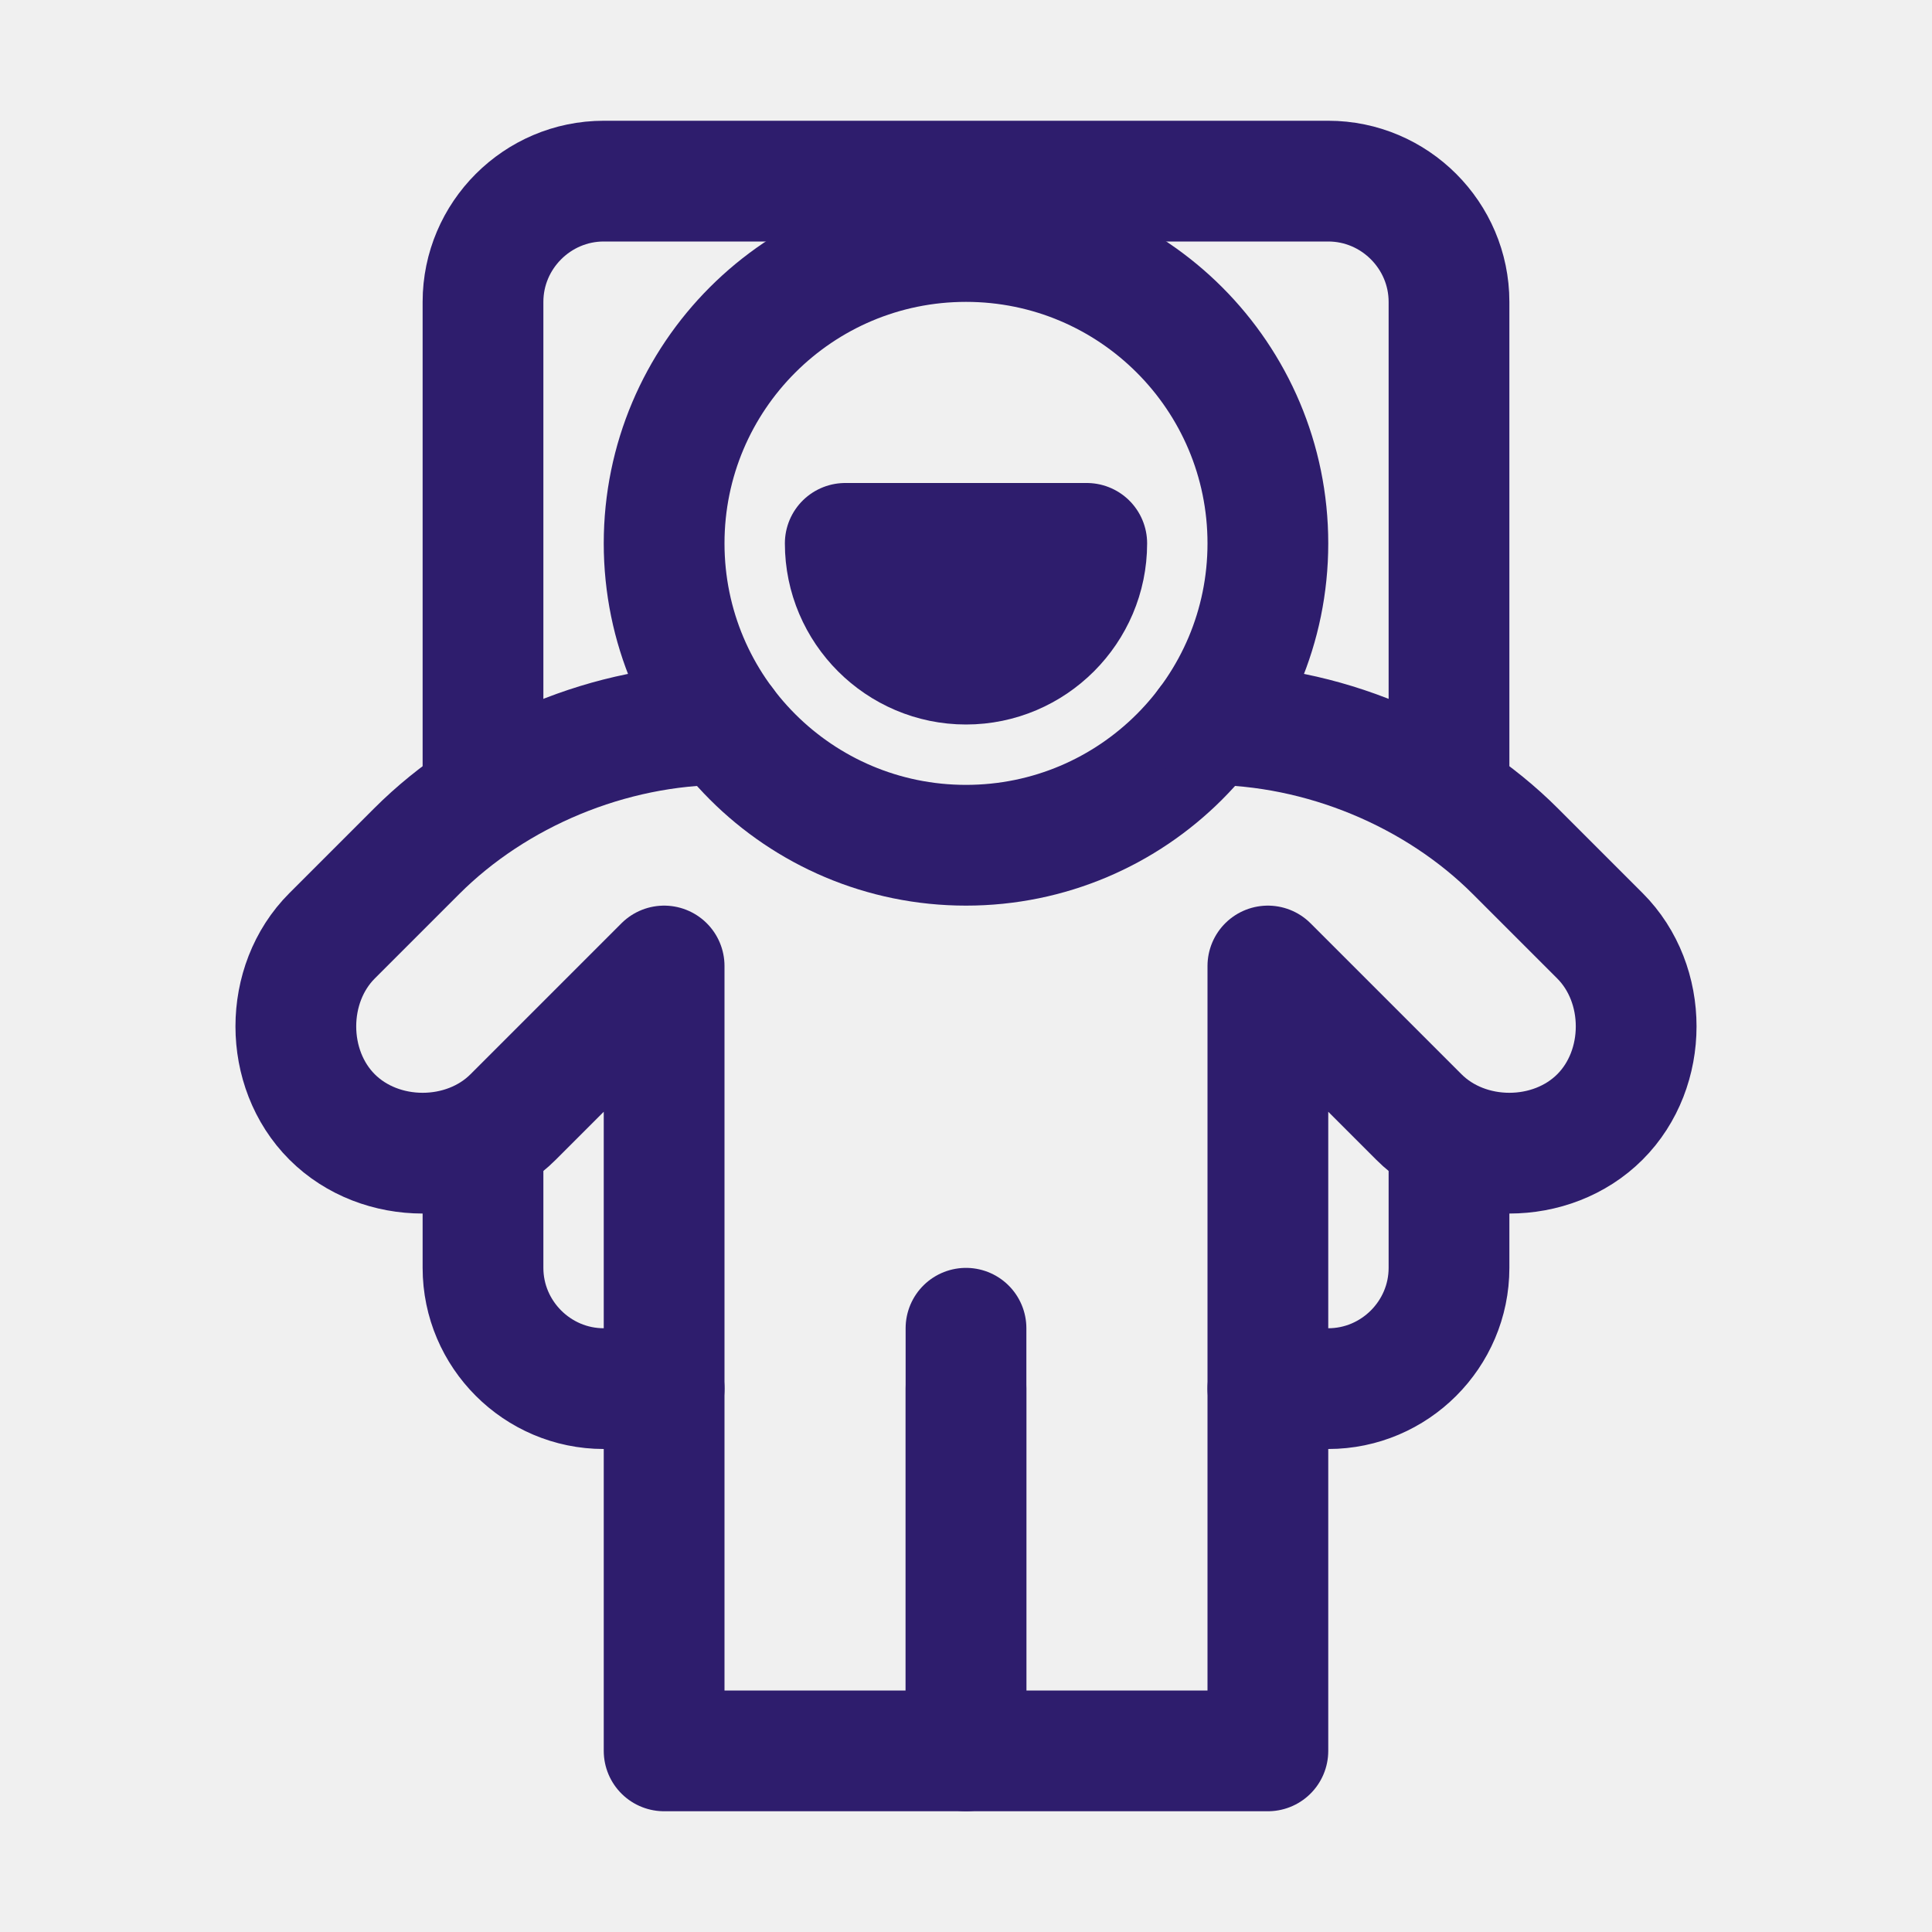
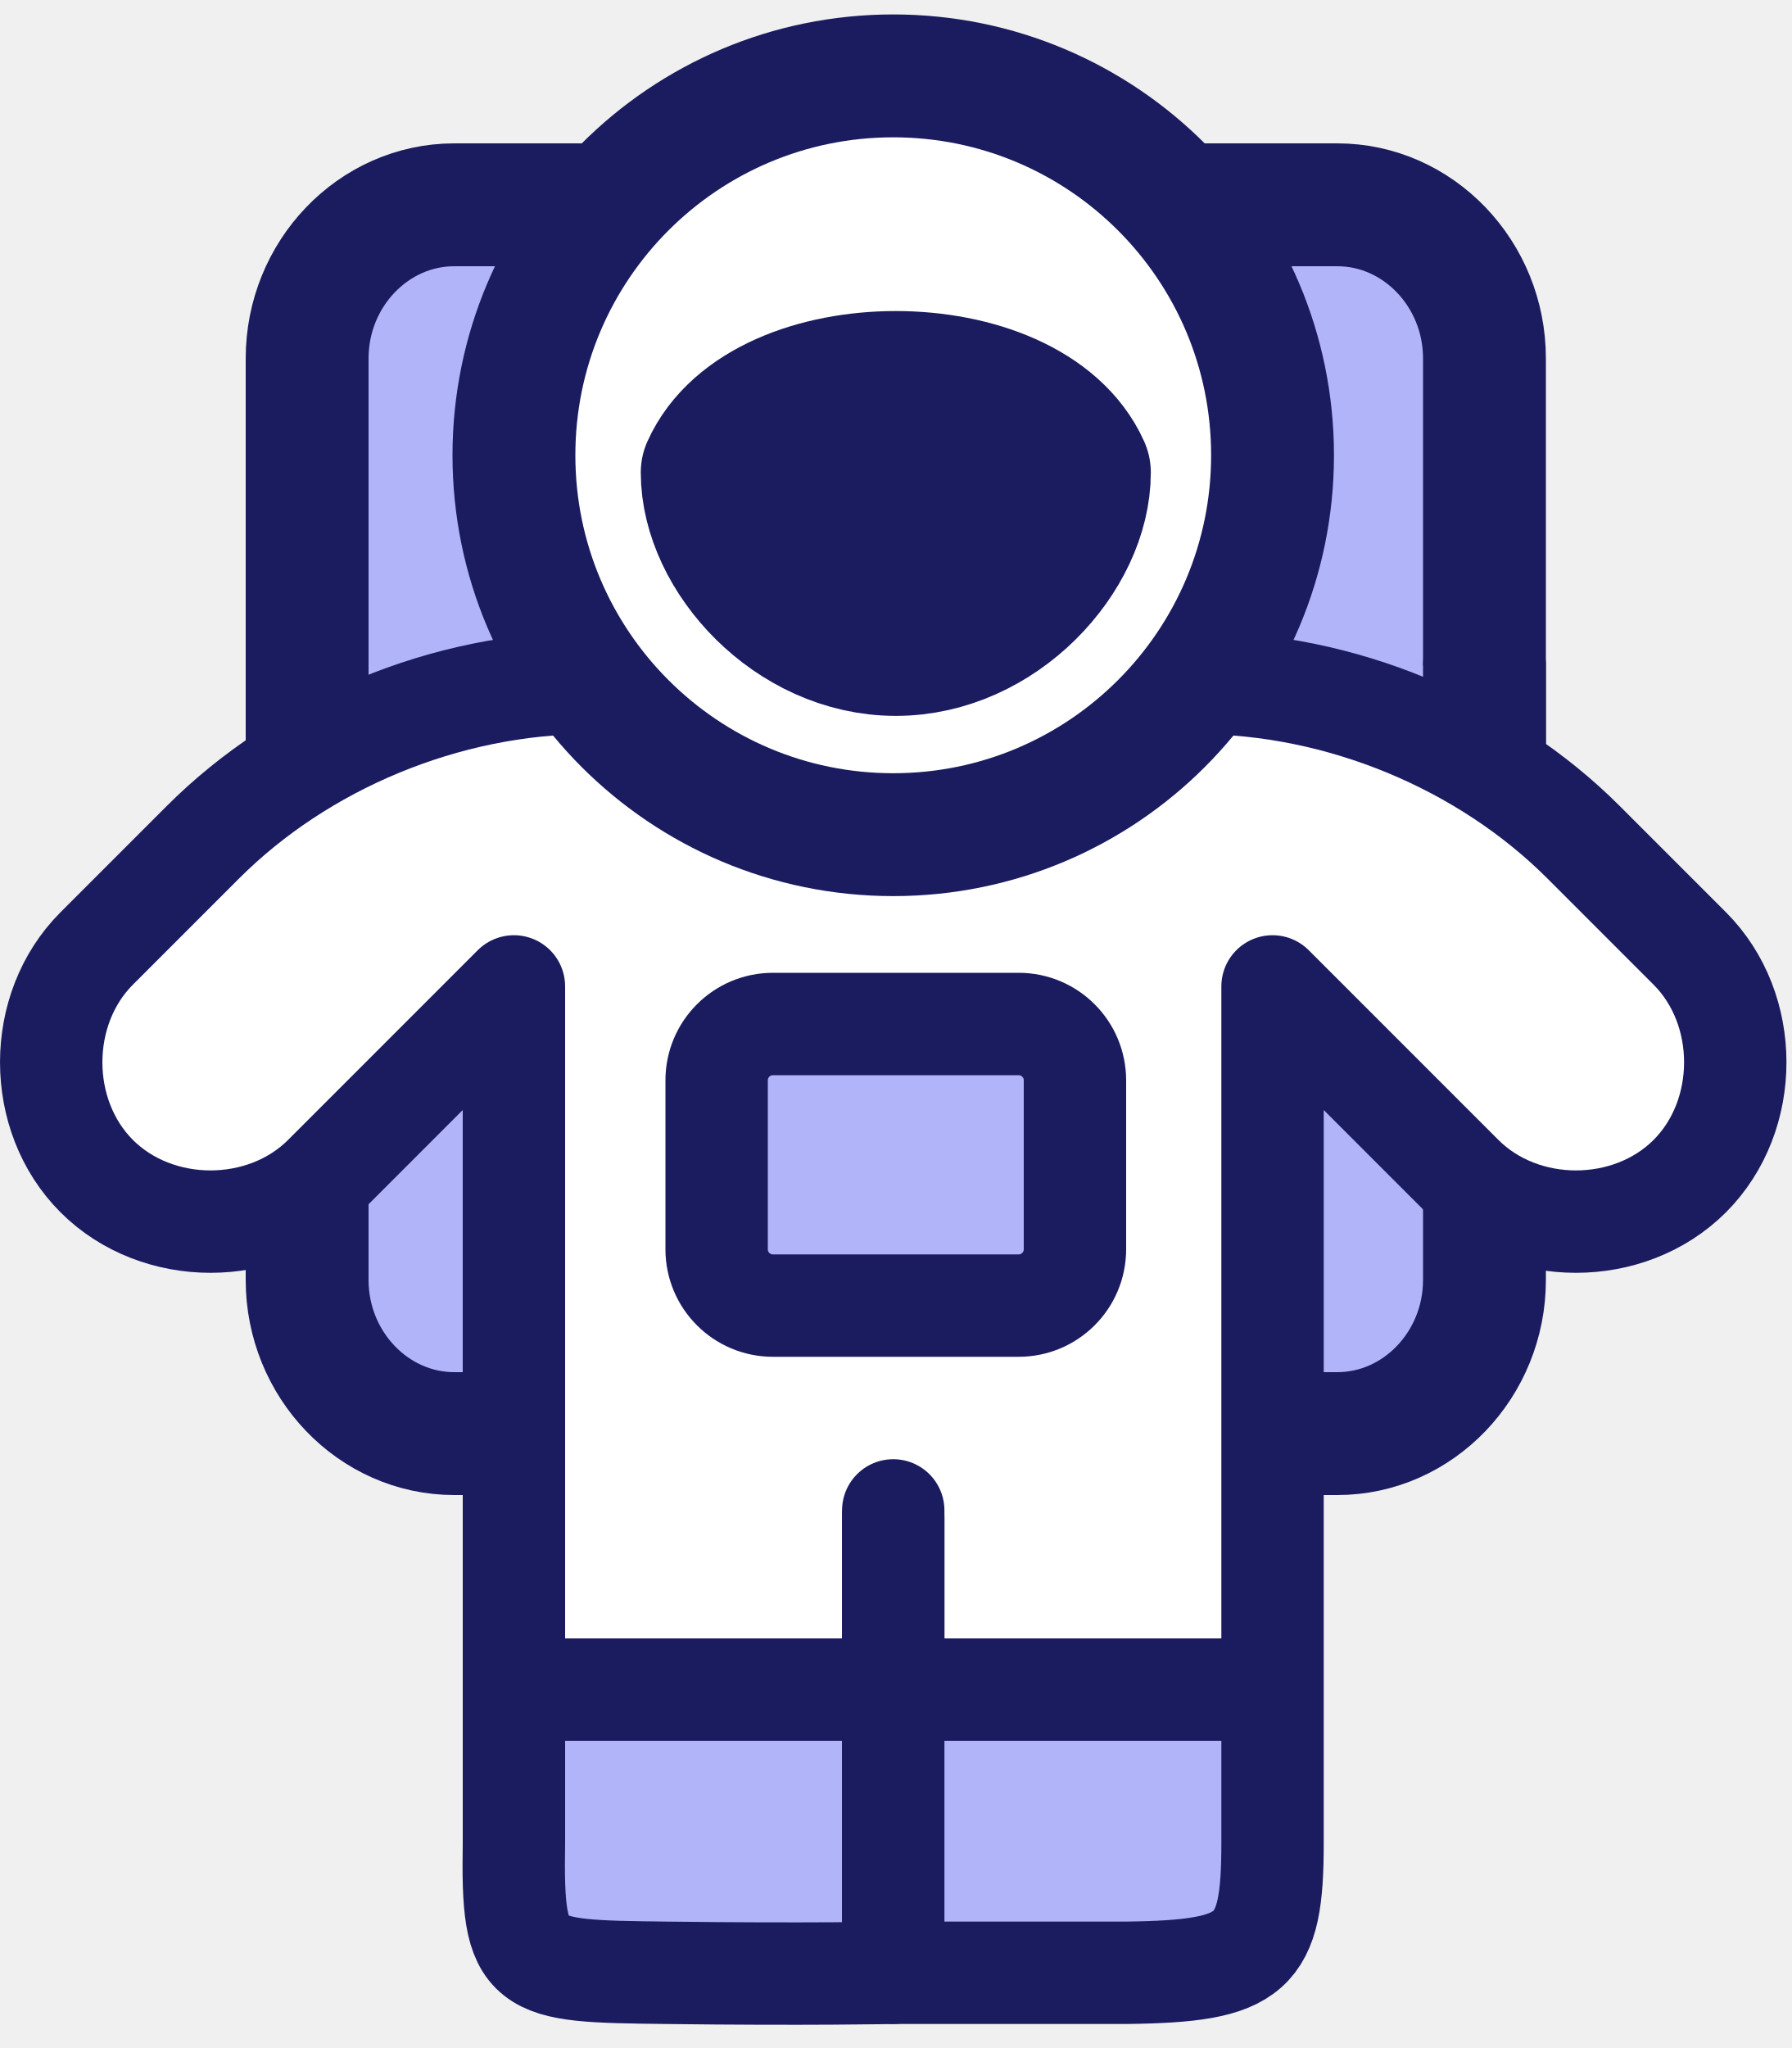
- <svg xmlns="http://www.w3.org/2000/svg" version="1.1" id="Icons" viewBox="0 0 32 32" xml:space="preserve" width="800px" height="800px" fill="#000000">
-   <g id="SVGRepo_bgCarrier" stroke-width="0" />
-   <g id="SVGRepo_tracerCarrier" stroke-linecap="round" stroke-linejoin="round" />
-   <g id="SVGRepo_iconCarrier">
-     <style type="text/css"> .st0{fill:none;stroke:#2e1d6d;stroke-width:2;stroke-linecap:round;stroke-linejoin:round;stroke-miterlimit:10;} </style>
-     <circle class="st0" cx="16" cy="9" r="5" />
-     <path class="st0" d="M14,9c0,1.1,0.9,2,2,2s2-0.9,2-2H14z" />
-     <path class="st0" d="M16,23v6h-5V16l-2.5,2.5c-0.8,0.8-2.2,0.8-3,0l0,0c-0.8-0.8-0.8-2.2,0-3l1.4-1.4C8.2,12.8,10.1,12,12,12h0" />
-     <path class="st0" d="M16,22v7h5V16l2.5,2.5c0.8,0.8,2.2,0.8,3,0l0,0c0.8-0.8,0.8-2.2,0-3l-1.4-1.4C23.8,12.8,21.9,12,20,12h0" />
-     <path class="st0" d="M8,13V5c0-1.1,0.9-2,2-2h12c1.1,0,2,0.9,2,2v8" />
-     <path class="st0" d="M11,23h-1c-1.1,0-2-0.9-2-2v-2" />
-     <path class="st0" d="M24,19v2c0,1.1-0.9,2-2,2h-1" />
-   </g>
+ <svg xmlns="http://www.w3.org/2000/svg" width="35" height="40" viewBox="0 0 35 40" fill="none">
+   <path d="M6 19V7C6 5.35 7.294 4 8.875 4H26.125C27.706 4 29 5.35 29 7V19" fill="#B2B4F9" />
+   <path d="M6 19V7C6 5.35 7.294 4 8.875 4H26.125C27.706 4 29 5.35 29 7V19" stroke="#1A1C5F" stroke-width="2.4" stroke-miterlimit="10" stroke-linecap="round" stroke-linejoin="round" />
+   <path d="M29 13L29 25C29 26.65 27.706 28 26.125 28L8.875 28C7.294 28 6 26.65 6 25L6 13" fill="#B2B4F9" />
+   <path d="M29 13L29 25C29 26.65 27.706 28 26.125 28L8.875 28C7.294 28 6 26.65 6 25L6 13" stroke="#1A1C5F" stroke-width="2.4" stroke-miterlimit="10" stroke-linecap="round" stroke-linejoin="round" />
+   <path d="M6 15L11 13L18 16.5L23.5 13L29.5 15L34 19.5L32 24.5L29.5 23.5L25 20.5L24.5 38.5H10V20L4 24L1.5 23V19.5L6 15Z" fill="white" />
+   <path d="M17.45 16.302C21.542 16.302 24.86 12.984 24.86 8.892C24.86 4.799 21.542 1.482 17.45 1.482C13.358 1.482 10.04 4.799 10.04 8.892C10.04 12.984 13.358 16.302 17.45 16.302Z" fill="white" stroke="#1A1C5F" stroke-width="2.4" stroke-miterlimit="10" stroke-linecap="round" stroke-linejoin="round" />
+   <path d="M14 9.228C14 10.752 15.575 12.5 17.5 12.5C19.425 12.5 21 10.752 21 9.228C20 7 15 7 14 9.228Z" fill="#1A1C5F" stroke="#1A1C5F" stroke-width="2.964" stroke-miterlimit="10" stroke-linecap="round" stroke-linejoin="round" />
+   <path d="M13 38.531C15.771 38.566 17.45 38.531 17.45 38.531V33H10.04V36C10 38.494 10.228 38.497 12.979 38.531L13 38.531Z" fill="#B2B4F9" />
+   <path d="M17.45 29.64V33M11.522 13.338C8.706 13.338 5.891 14.523 3.964 16.45L1.889 18.525C0.704 19.71 0.704 21.785 1.889 22.971C3.075 24.156 5.15 24.156 6.335 22.971L10.04 19.266V33M10.04 33V36C10 38.5 10.229 38.497 13 38.531C15.771 38.566 17.45 38.531 17.45 38.531V33M10.04 33H17.45" stroke="#1A1C5F" stroke-width="2" stroke-miterlimit="10" stroke-linecap="round" stroke-linejoin="round" />
+   <path d="M22 38.531H17.45V33H24.86V36C24.86 38.171 24.5 38.5 22 38.531Z" fill="#B2B4F9" />
+   <path d="M17.45 29.5V33M23.378 13.338C26.194 13.338 29.009 14.523 30.936 16.45L33.011 18.525C34.196 19.71 34.196 21.785 33.011 22.971C31.825 24.156 29.75 24.156 28.565 22.971L24.86 19.266V33M24.86 33V36C24.86 38.171 24.5 38.5 22 38.531H17.45V33M24.86 33H17.45" stroke="#1A1C5F" stroke-width="2" stroke-miterlimit="10" stroke-linecap="round" stroke-linejoin="round" />
+   <rect x="14" y="20" width="7" height="5.5" rx="1.1" fill="#B2B4F9" stroke="#1A1C5F" stroke-width="2" />
</svg>
